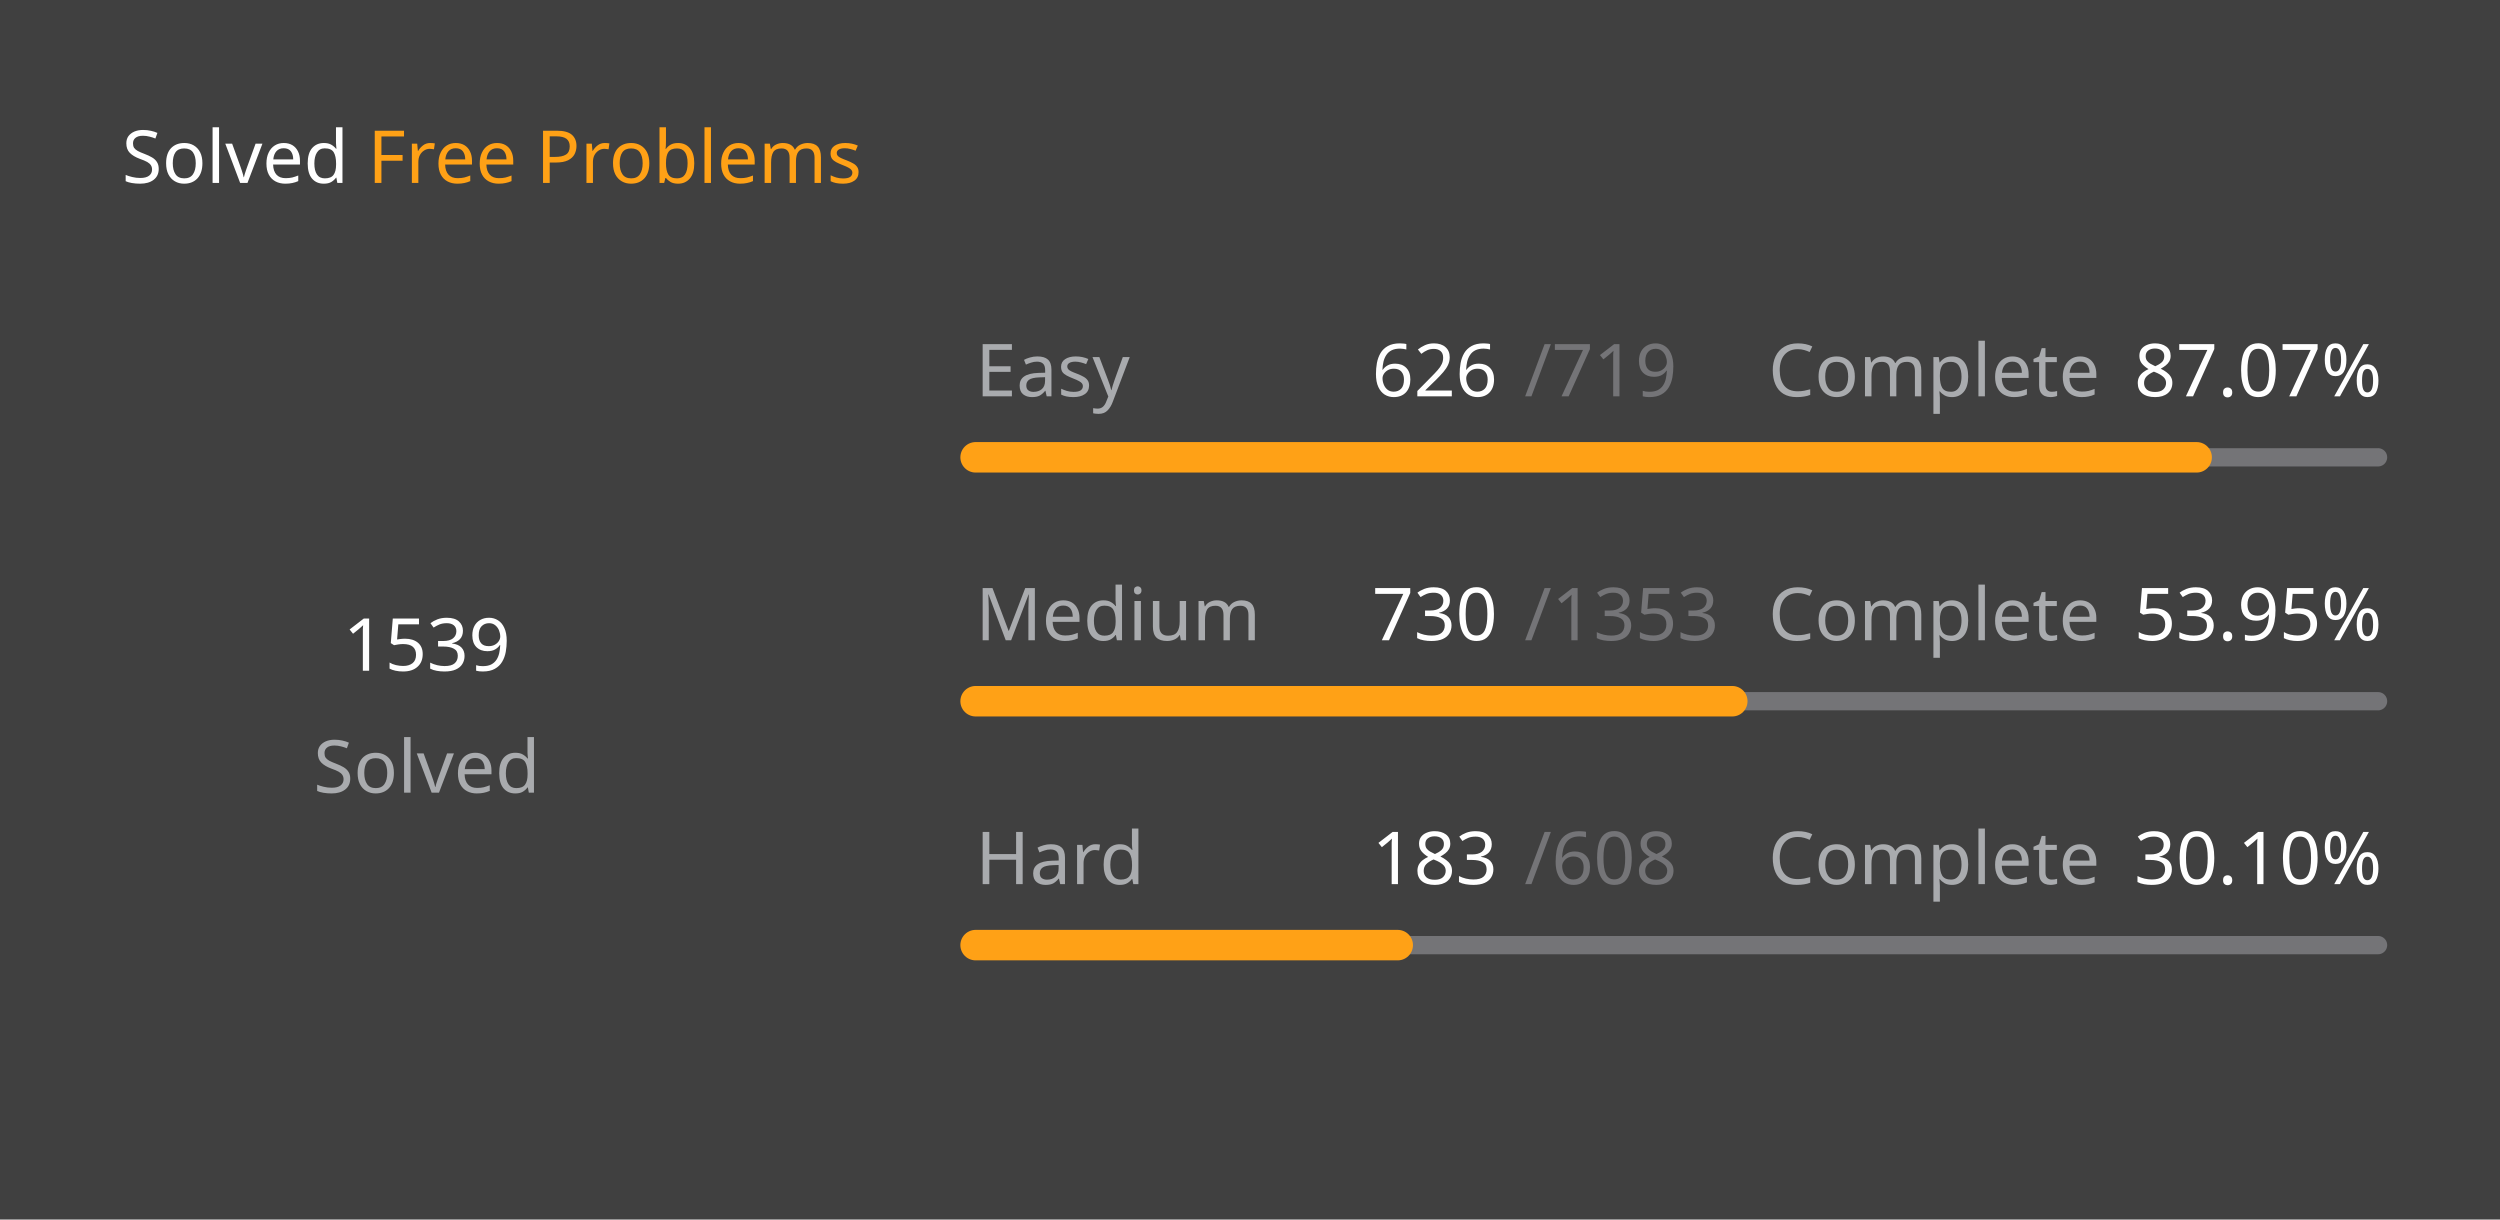
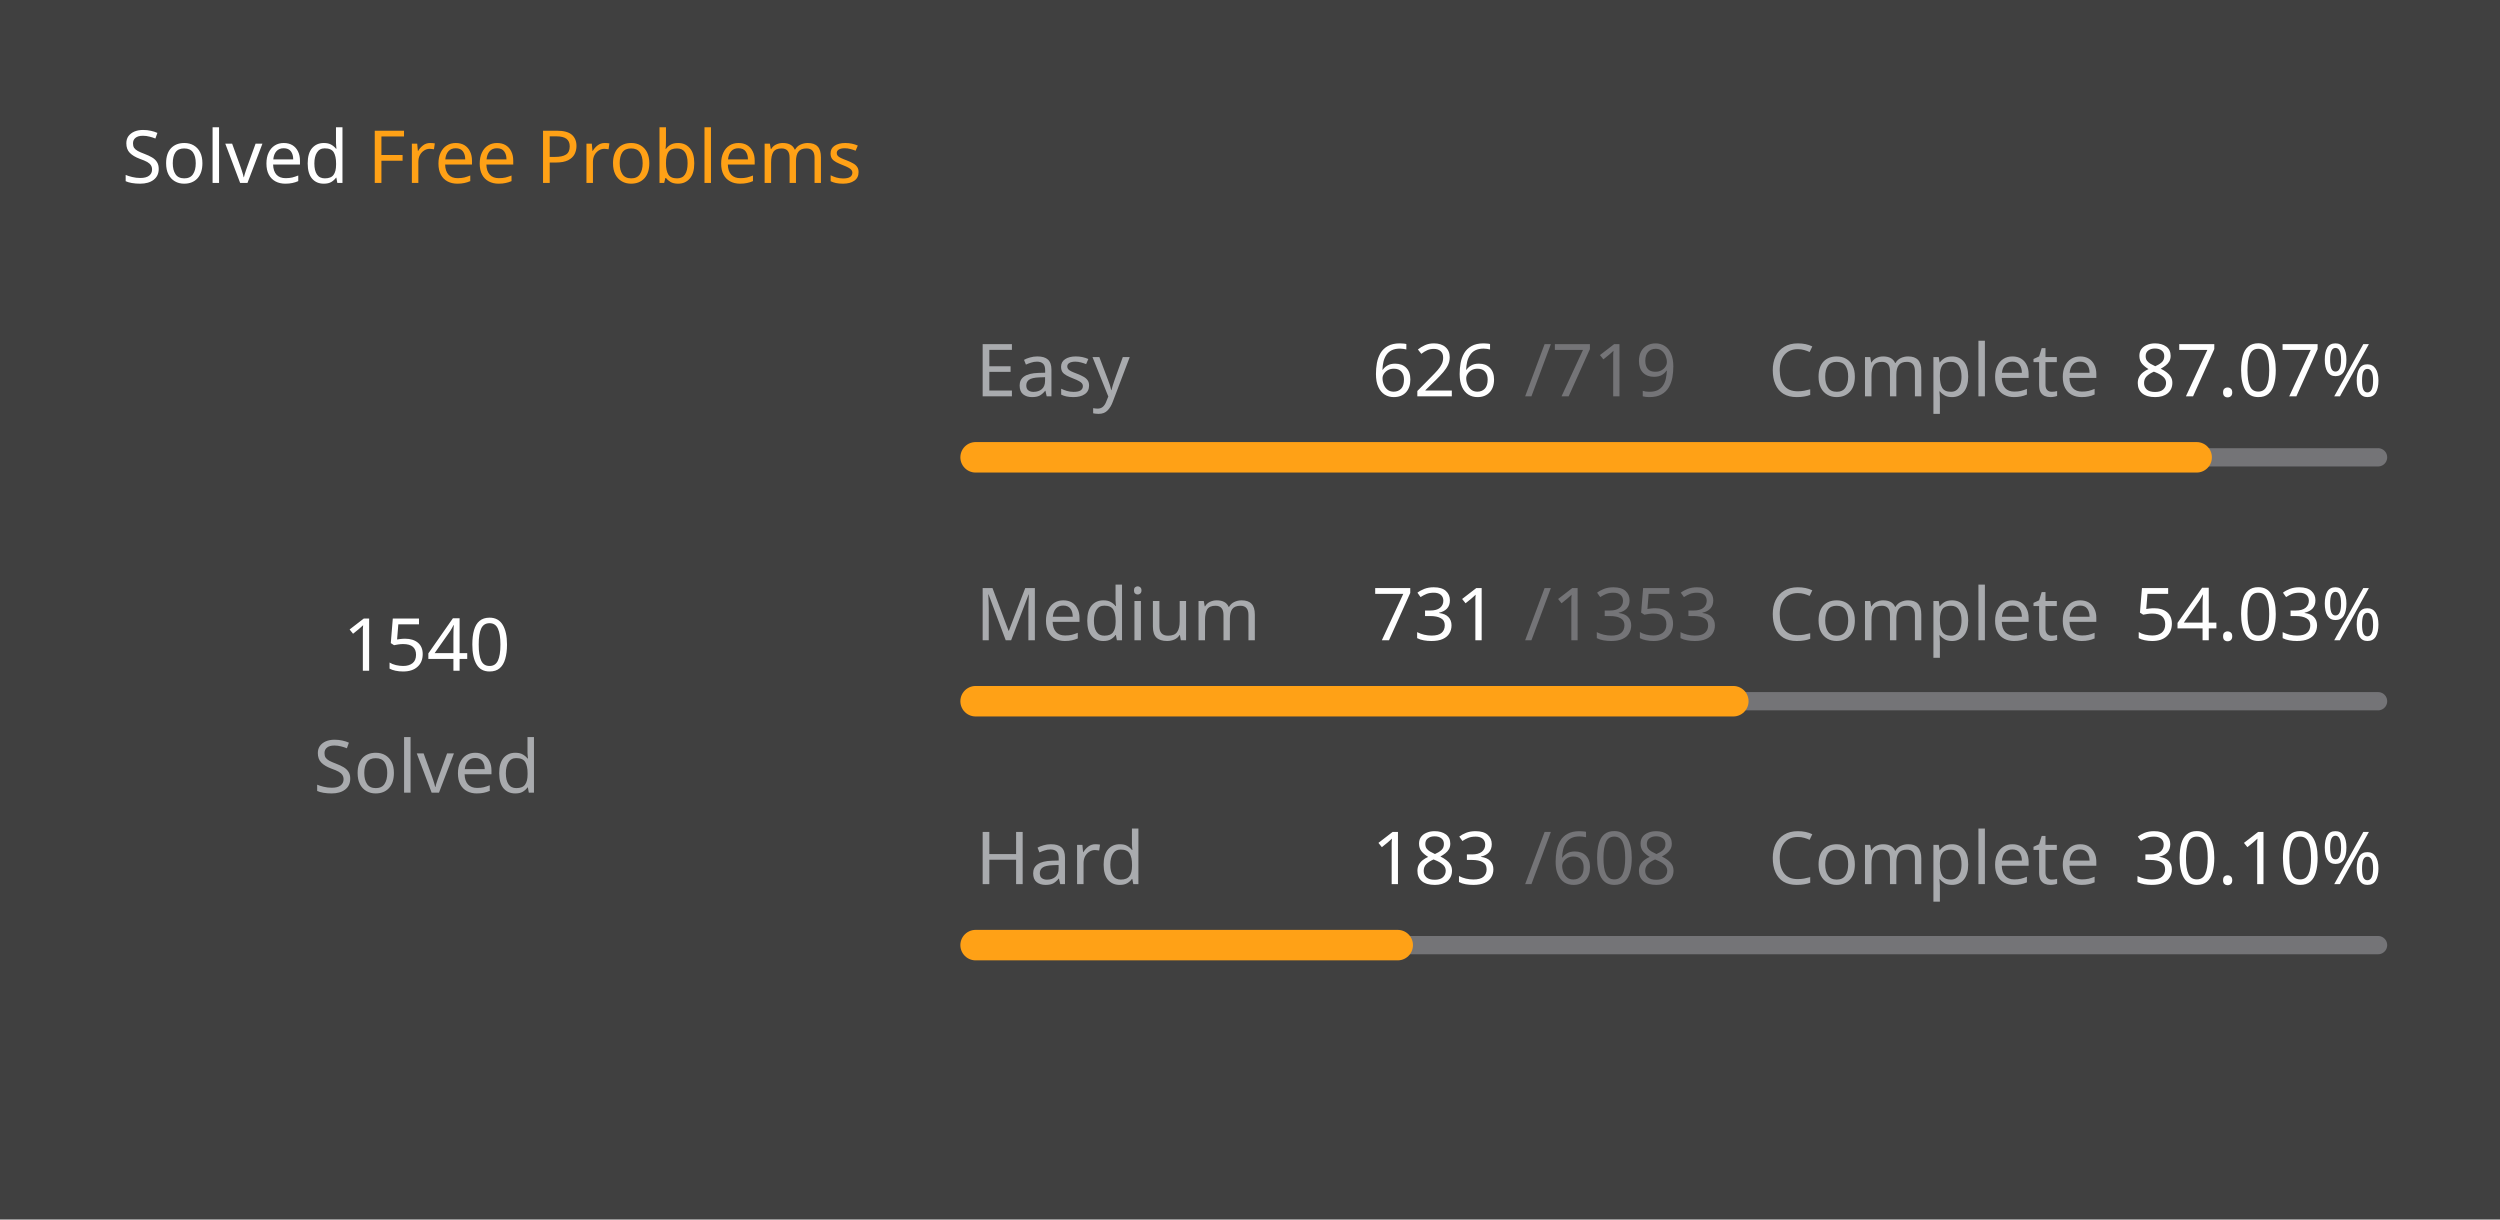
<svg xmlns="http://www.w3.org/2000/svg" version="1.1" height="200" width="410" viewBox="0 0 410 200">
  <style>*{font-family: "Segoe UI", Tahoma, Geneva, Verdana, sans-serif;}</style>
  <style>.title{font-weight: 500;font-size: 1rem;}</style>
  <style>.rotate-90{transform: rotate(-90deg);transform-origin: center;transform-box: fill-box;}</style>
  <style>.state{font-size: .75rem;}</style>
  <style>.light{color: #ffffff;fill: #ffffff;}</style>
  <style>.light-gray{color: #eff2f699;fill: #eff2f699;}</style>
  <style>.dark-gray{color: #ebebf54d;fill: #ebebf54d;}</style>
  <style>.gray{color: #747474;fill: #747474;}</style>
  <style>.orange{color: #ffa116;fill: #ffa116;}</style>
  <style>.background{color: #404040;fill: #404040;}</style>
  <rect fill="#404040" x="0" y="0" width="410" height="200" rx="0.5rem" />
  <g text-anchor="start" text-decoration="1" class="title">
    <text x="20" y="30">
      <tspan class="light">Solved</tspan>
      <tspan class="orange">Free Problems</tspan>
    </text>
  </g>
  <g class="rotate-90">
    <circle fill="none" cx="70" cy="110" r="46" stroke="#747474" stroke-width="3" stroke-linecap="round" />
-     <circle fill="none" cx="70" cy="110" r="46" stroke="#ffa116" stroke-width="5" stroke-linecap="round" stroke-dasharray="165.975 123.052" stroke-dashoffset="0" data-difficult="ALL" />
+     <circle fill="none" cx="70" cy="110" r="46" stroke="#ffa116" stroke-width="5" stroke-linecap="round" stroke-dasharray="166.082 122.944" stroke-dashoffset="0" data-difficult="ALL" />
  </g>
  <g class="state">
    <g text-anchor="middle">
-       <text x="70" y="110" class="light" font-size="1.2rem">1539</text>
+       <text x="70" y="110" class="light" font-size="1.2rem">1540</text>
      <text x="70" y="130" class="light-gray">Solved</text>
    </g>
    <g>
      <text x="160" y="65" class="light-gray">Easy</text>
      <text x="225" y="65" class="light">626</text>
      <text x="250" y="65" class="dark-gray">/719</text>
      <text x="290" y="65" class="light-gray">Complete</text>
      <text x="350" y="65" class="light">87.07%</text>
      <path d="M 160 75 L 390 75" stroke-linecap="round" stroke-linejoin="round" stroke="#ebebf54d" stroke-width="3" />
      <path d="M 160 75 L 360.25 75" stroke-linecap="round" stroke-linejoin="round" stroke="#ffa116" stroke-width="5" />
    </g>
    <g>
      <text x="160" y="105" class="light-gray">Medium</text>
-       <text x="225" y="105" class="light">730</text>
+       <text x="225" y="105" class="light">731</text>
      <text x="250" y="105" class="dark-gray">/1353</text>
      <text x="290" y="105" class="light-gray">Complete</text>
-       <text x="350" y="105" class="light">53.95%</text>
+       <text x="350" y="105" class="light">54.03%</text>
      <path d="M 160 115 L 390 115" stroke-linecap="round" stroke-linejoin="round" stroke="#ebebf54d" stroke-width="3" />
-       <path d="M 160 115 L 284.095 115" stroke-linecap="round" stroke-linejoin="round" stroke="#ffa116" stroke-width="5" />
+       <path d="M 160 115 L 284.265 115" stroke-linecap="round" stroke-linejoin="round" stroke="#ffa116" stroke-width="5" />
    </g>
    <g>
      <text x="160" y="145" class="light-gray">Hard</text>
      <text x="225" y="145" class="light">183</text>
      <text x="250" y="145" class="dark-gray">/608</text>
      <text x="290" y="145" class="light-gray">Complete</text>
      <text x="350" y="145" class="light">30.10%</text>
      <path d="M 160 155 L 390 155" stroke-linecap="round" stroke-linejoin="round" stroke="#ebebf54d" stroke-width="3" />
      <path d="M 160 155 L 229.227 155" stroke-linecap="round" stroke-linejoin="round" stroke="#ffa116" stroke-width="5" />
    </g>
  </g>
</svg>
